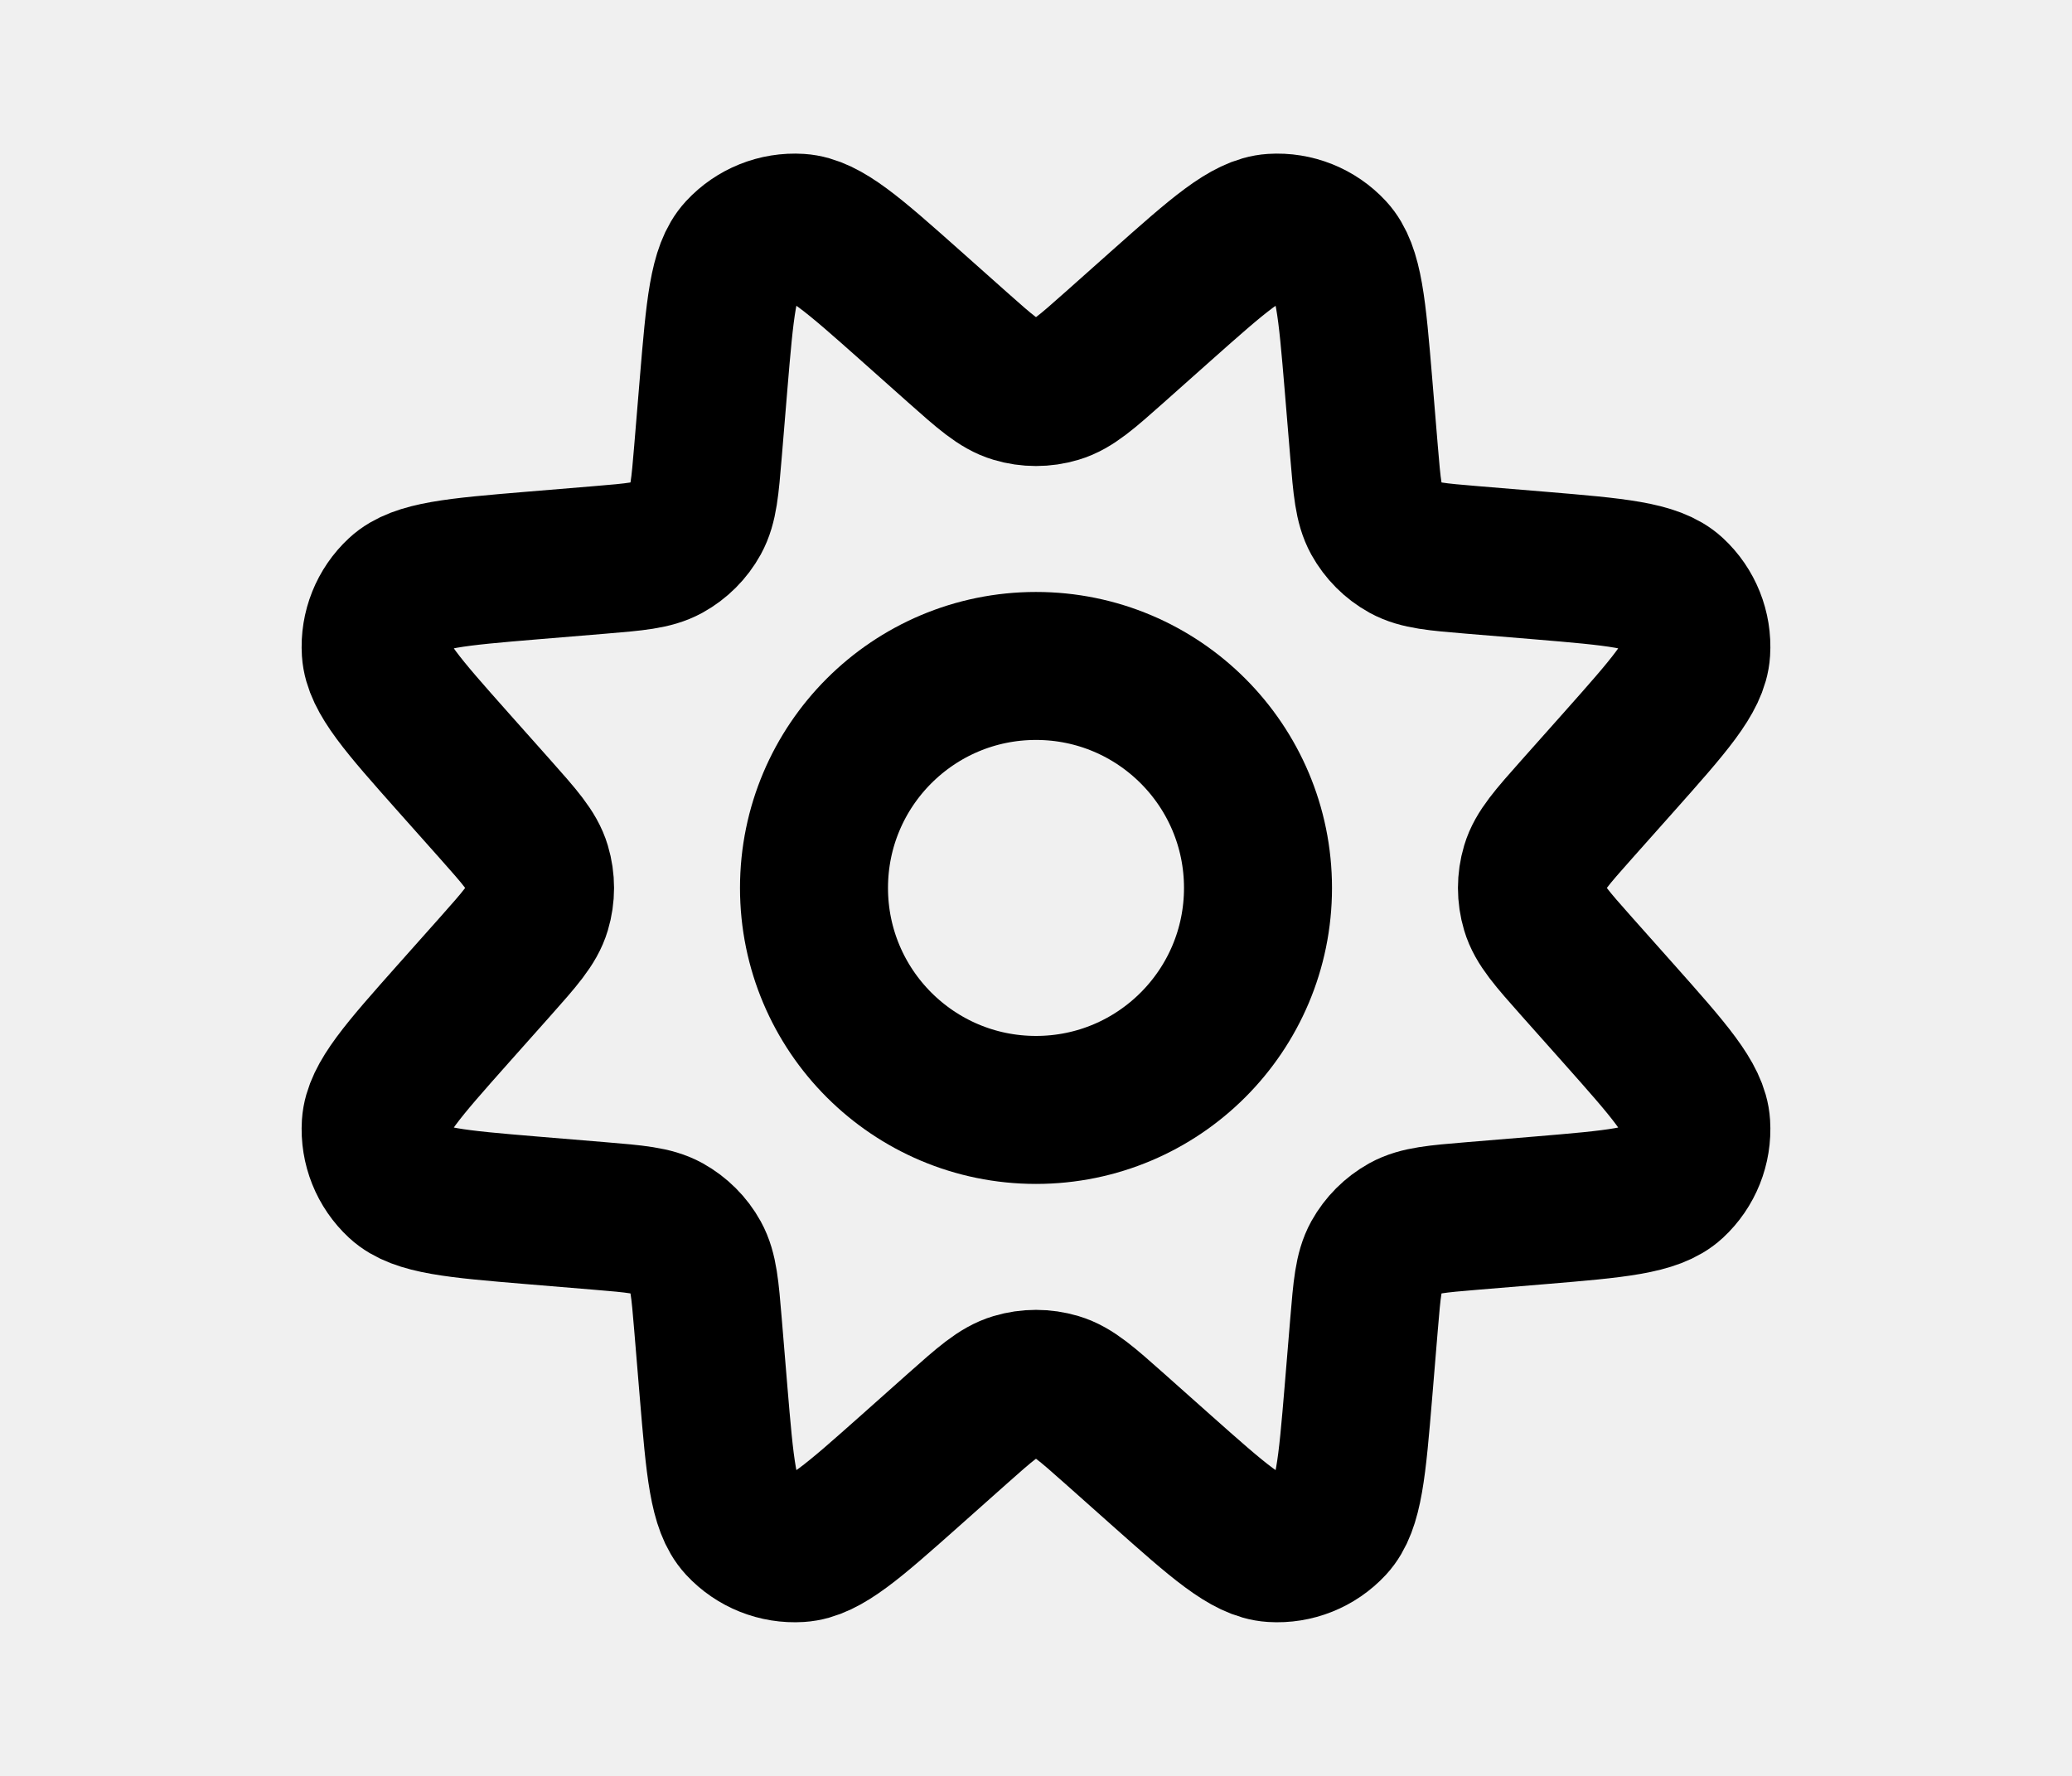
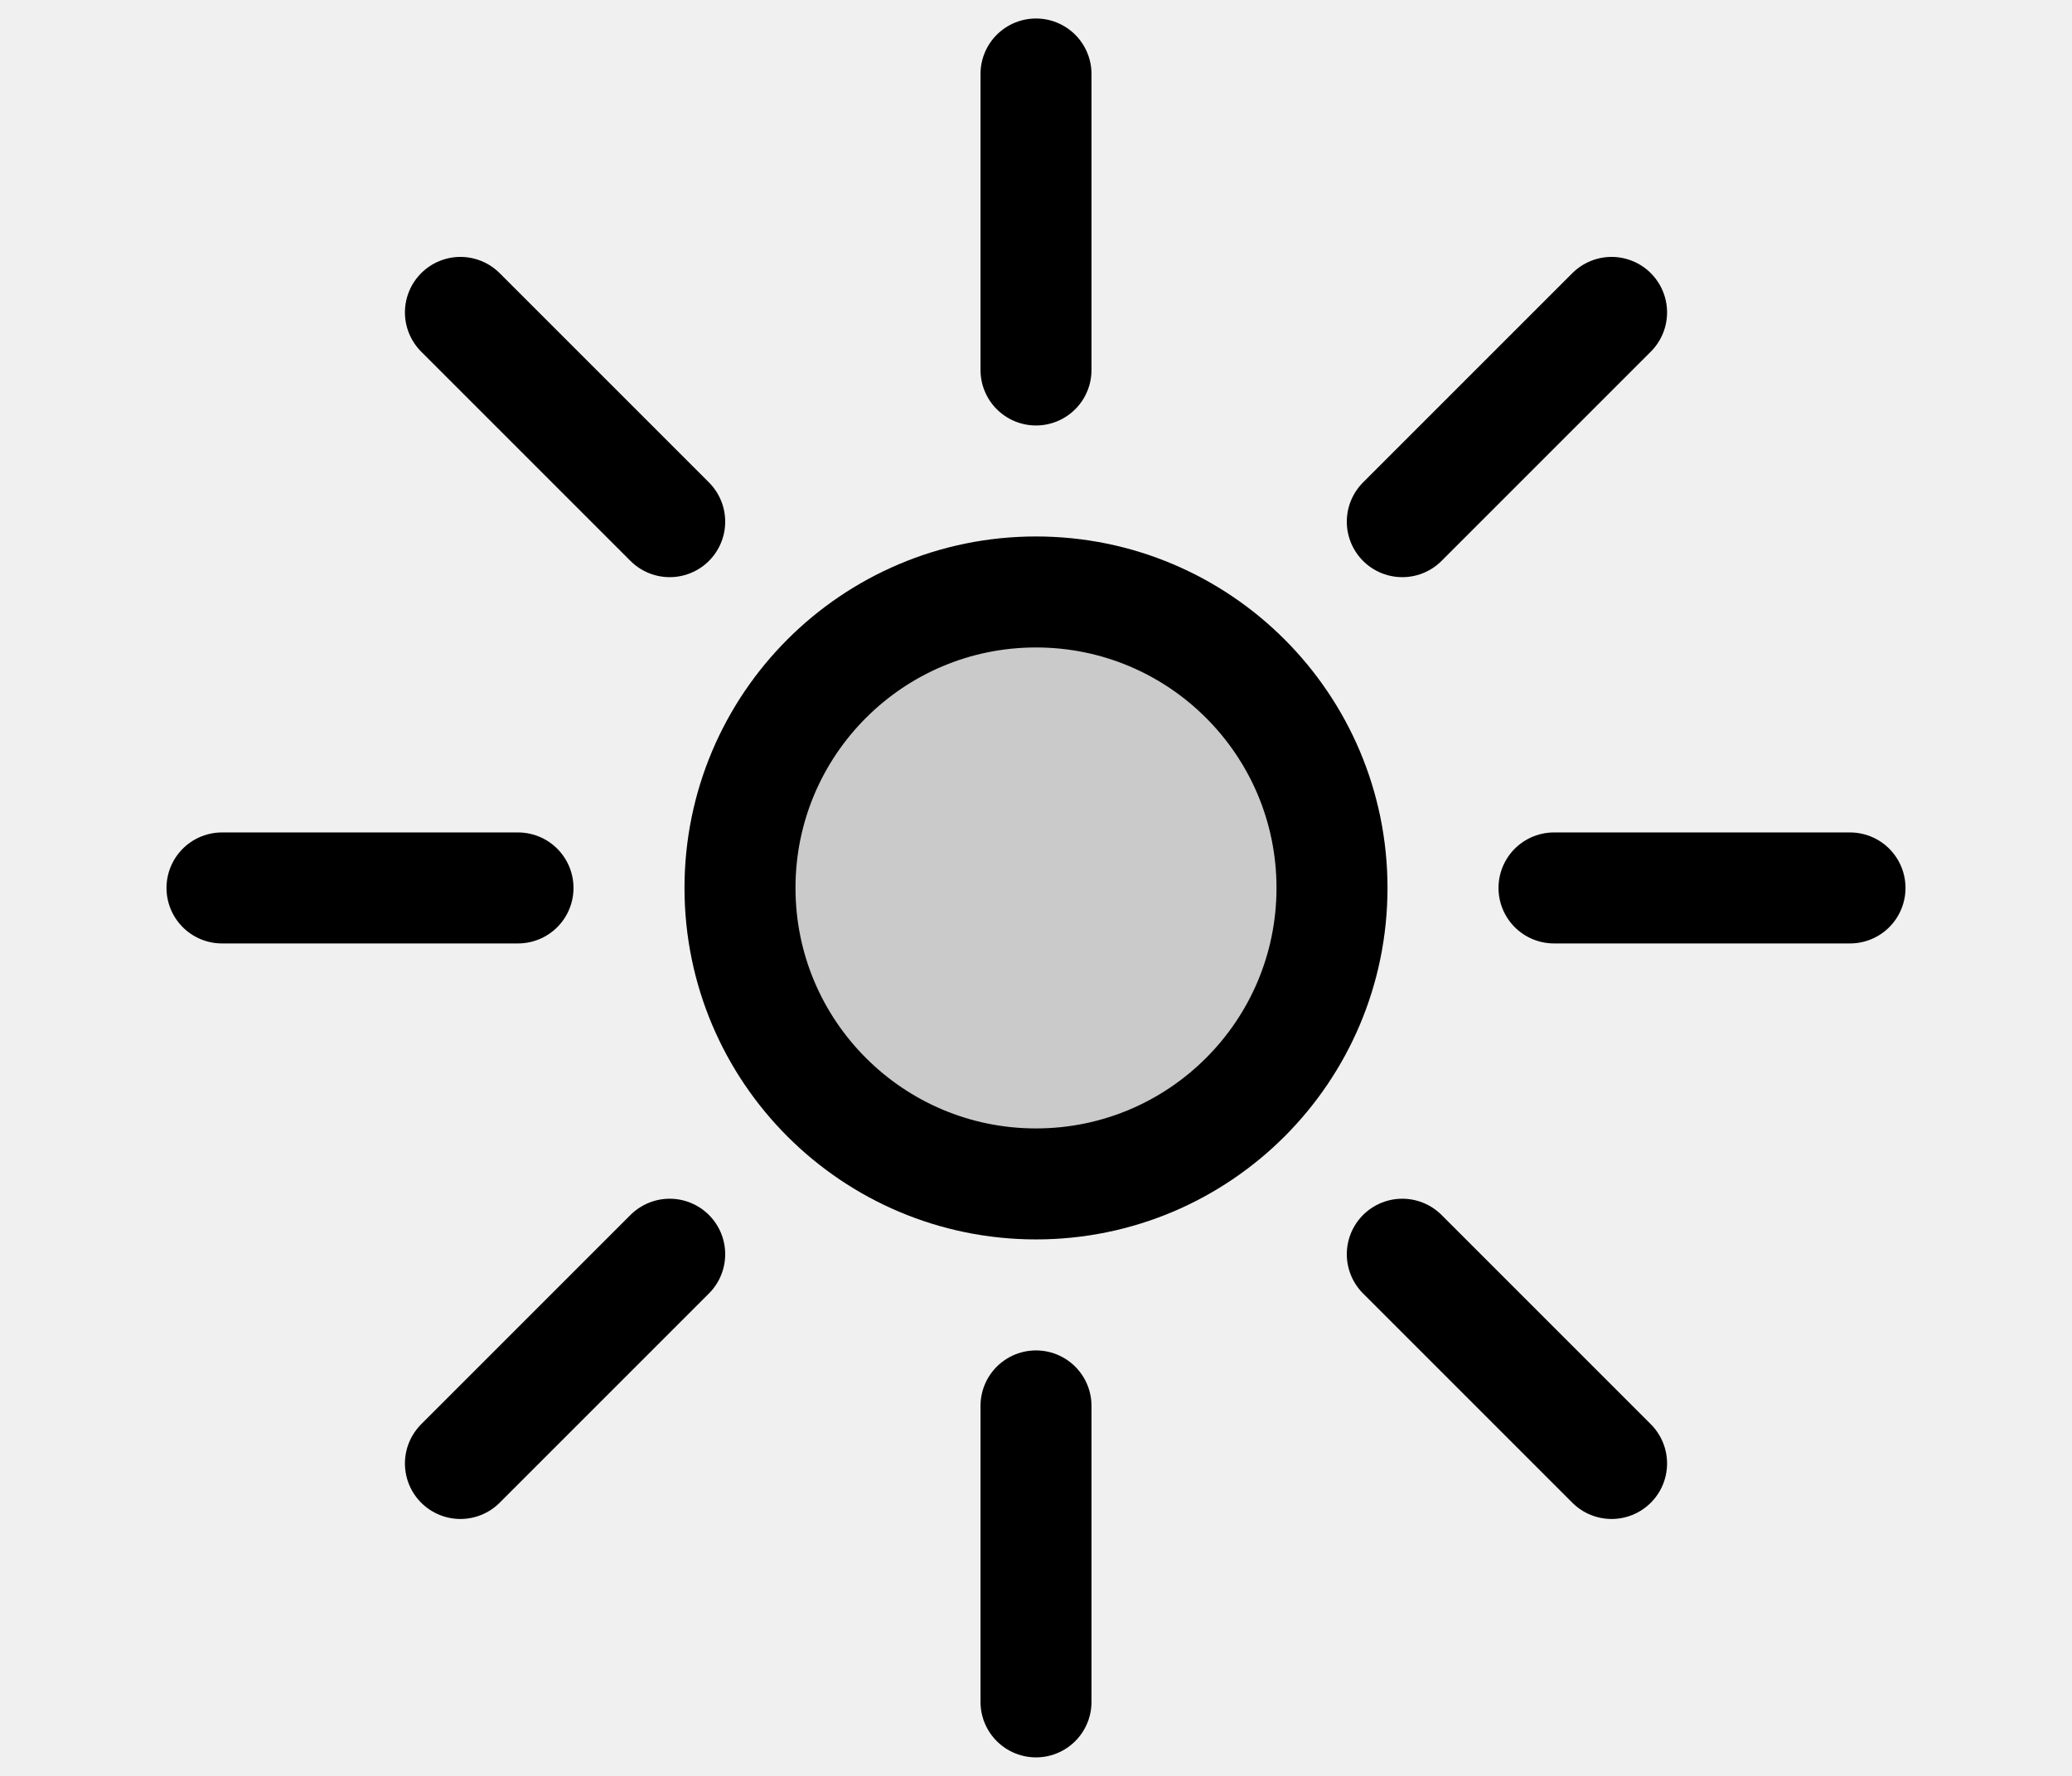
<svg xmlns="http://www.w3.org/2000/svg" width="35px" height="30px" viewBox="0 0 24 24" fill="none">
  <g id="SVGRepo_bgCarrier" stroke-width="0" />
  <g id="SVGRepo_tracerCarrier" stroke-linecap="round" stroke-linejoin="round" />
  <g id="SVGRepo_iconCarrier">
-     <path d="M15 12C15 13.657 13.657 15 12 15C10.343 15 9 13.657 9 12C9 10.343 10.343 9 12 9C13.657 9 15 10.343 15 12Z" stroke="#000000" stroke-width="2" stroke-linecap="round" stroke-linejoin="round" />
-     <path d="M7.643 5.189L7.567 6.105C7.527 6.585 7.507 6.824 7.404 7.012C7.313 7.177 7.177 7.313 7.012 7.404C6.824 7.507 6.585 7.527 6.105 7.567L5.189 7.643C4.163 7.729 3.649 7.772 3.396 8.006C3.176 8.21 3.059 8.502 3.078 8.802C3.1 9.146 3.442 9.531 4.126 10.301L4.692 10.937C5.026 11.313 5.193 11.501 5.256 11.713C5.312 11.9 5.312 12.1 5.256 12.287C5.193 12.499 5.026 12.687 4.692 13.063L4.126 13.699C3.442 14.469 3.1 14.854 3.078 15.198C3.059 15.498 3.176 15.79 3.396 15.994C3.649 16.228 4.163 16.271 5.189 16.357L6.105 16.433C6.585 16.473 6.824 16.493 7.012 16.596C7.177 16.688 7.313 16.823 7.404 16.988C7.507 17.176 7.527 17.415 7.567 17.895L7.643 18.811C7.729 19.837 7.772 20.351 8.006 20.604C8.21 20.824 8.502 20.941 8.802 20.922C9.146 20.901 9.531 20.558 10.301 19.874L10.937 19.308C11.313 18.974 11.501 18.807 11.713 18.744C11.9 18.688 12.1 18.688 12.287 18.744C12.499 18.807 12.687 18.974 13.063 19.308L13.699 19.874C14.469 20.558 14.854 20.901 15.198 20.922C15.498 20.941 15.79 20.824 15.994 20.604C16.228 20.351 16.271 19.837 16.357 18.811L16.433 17.895C16.473 17.415 16.493 17.176 16.596 16.988C16.688 16.823 16.823 16.688 16.988 16.596C17.176 16.493 17.415 16.473 17.895 16.433L18.811 16.357C19.837 16.271 20.351 16.228 20.604 15.994C20.824 15.79 20.941 15.498 20.922 15.198C20.901 14.854 20.558 14.469 19.874 13.699L19.308 13.063C18.974 12.687 18.807 12.499 18.744 12.287C18.688 12.1 18.688 11.9 18.744 11.713C18.807 11.501 18.974 11.313 19.308 10.937L19.874 10.301C20.558 9.531 20.901 9.146 20.922 8.802C20.941 8.502 20.824 8.21 20.604 8.006C20.351 7.772 19.837 7.729 18.811 7.643L17.895 7.567C17.415 7.527 17.176 7.507 16.988 7.404C16.823 7.313 16.688 7.177 16.596 7.012C16.493 6.824 16.473 6.585 16.433 6.105L16.357 5.189C16.271 4.163 16.228 3.649 15.994 3.396C15.79 3.176 15.498 3.059 15.198 3.078C14.854 3.1 14.469 3.442 13.699 4.126L13.063 4.692C12.687 5.026 12.499 5.193 12.287 5.256C12.1 5.312 11.9 5.312 11.713 5.256C11.501 5.193 11.313 5.026 10.937 4.692L10.301 4.126C9.531 3.442 9.146 3.1 8.802 3.078C8.502 3.059 8.21 3.176 8.006 3.396C7.772 3.649 7.729 4.163 7.643 5.189Z" stroke="#000000" stroke-width="2" stroke-linecap="round" stroke-linejoin="round" />
+     <g clip-path="url(#a)" stroke="#000000" stroke-width="1.5" stroke-miterlimit="10">
+       <path d="M5 12H1M23 12h-4M7.05 7.05 4.222 4.222M19.778 19.778 16.95 16.95M7.05 16.95l-2.828 2.828M19.778 4.222 16.95 7.05" stroke-linecap="round" />
+       <path d="M12 16a4 4 0 1 0 0-8 4 4 0 0 0 0 8Z" fill="#000000" fill-opacity=".16" />
+       <path d="M12 19v4M12 1v4" stroke-linecap="round" />
+     </g>
+     <defs>
+       <clipPath id="a">
+         <path fill="#ffffff" d="M0 0h24v24H0z" />
+       </clipPath>
+     </defs>
  </g>
</svg>
